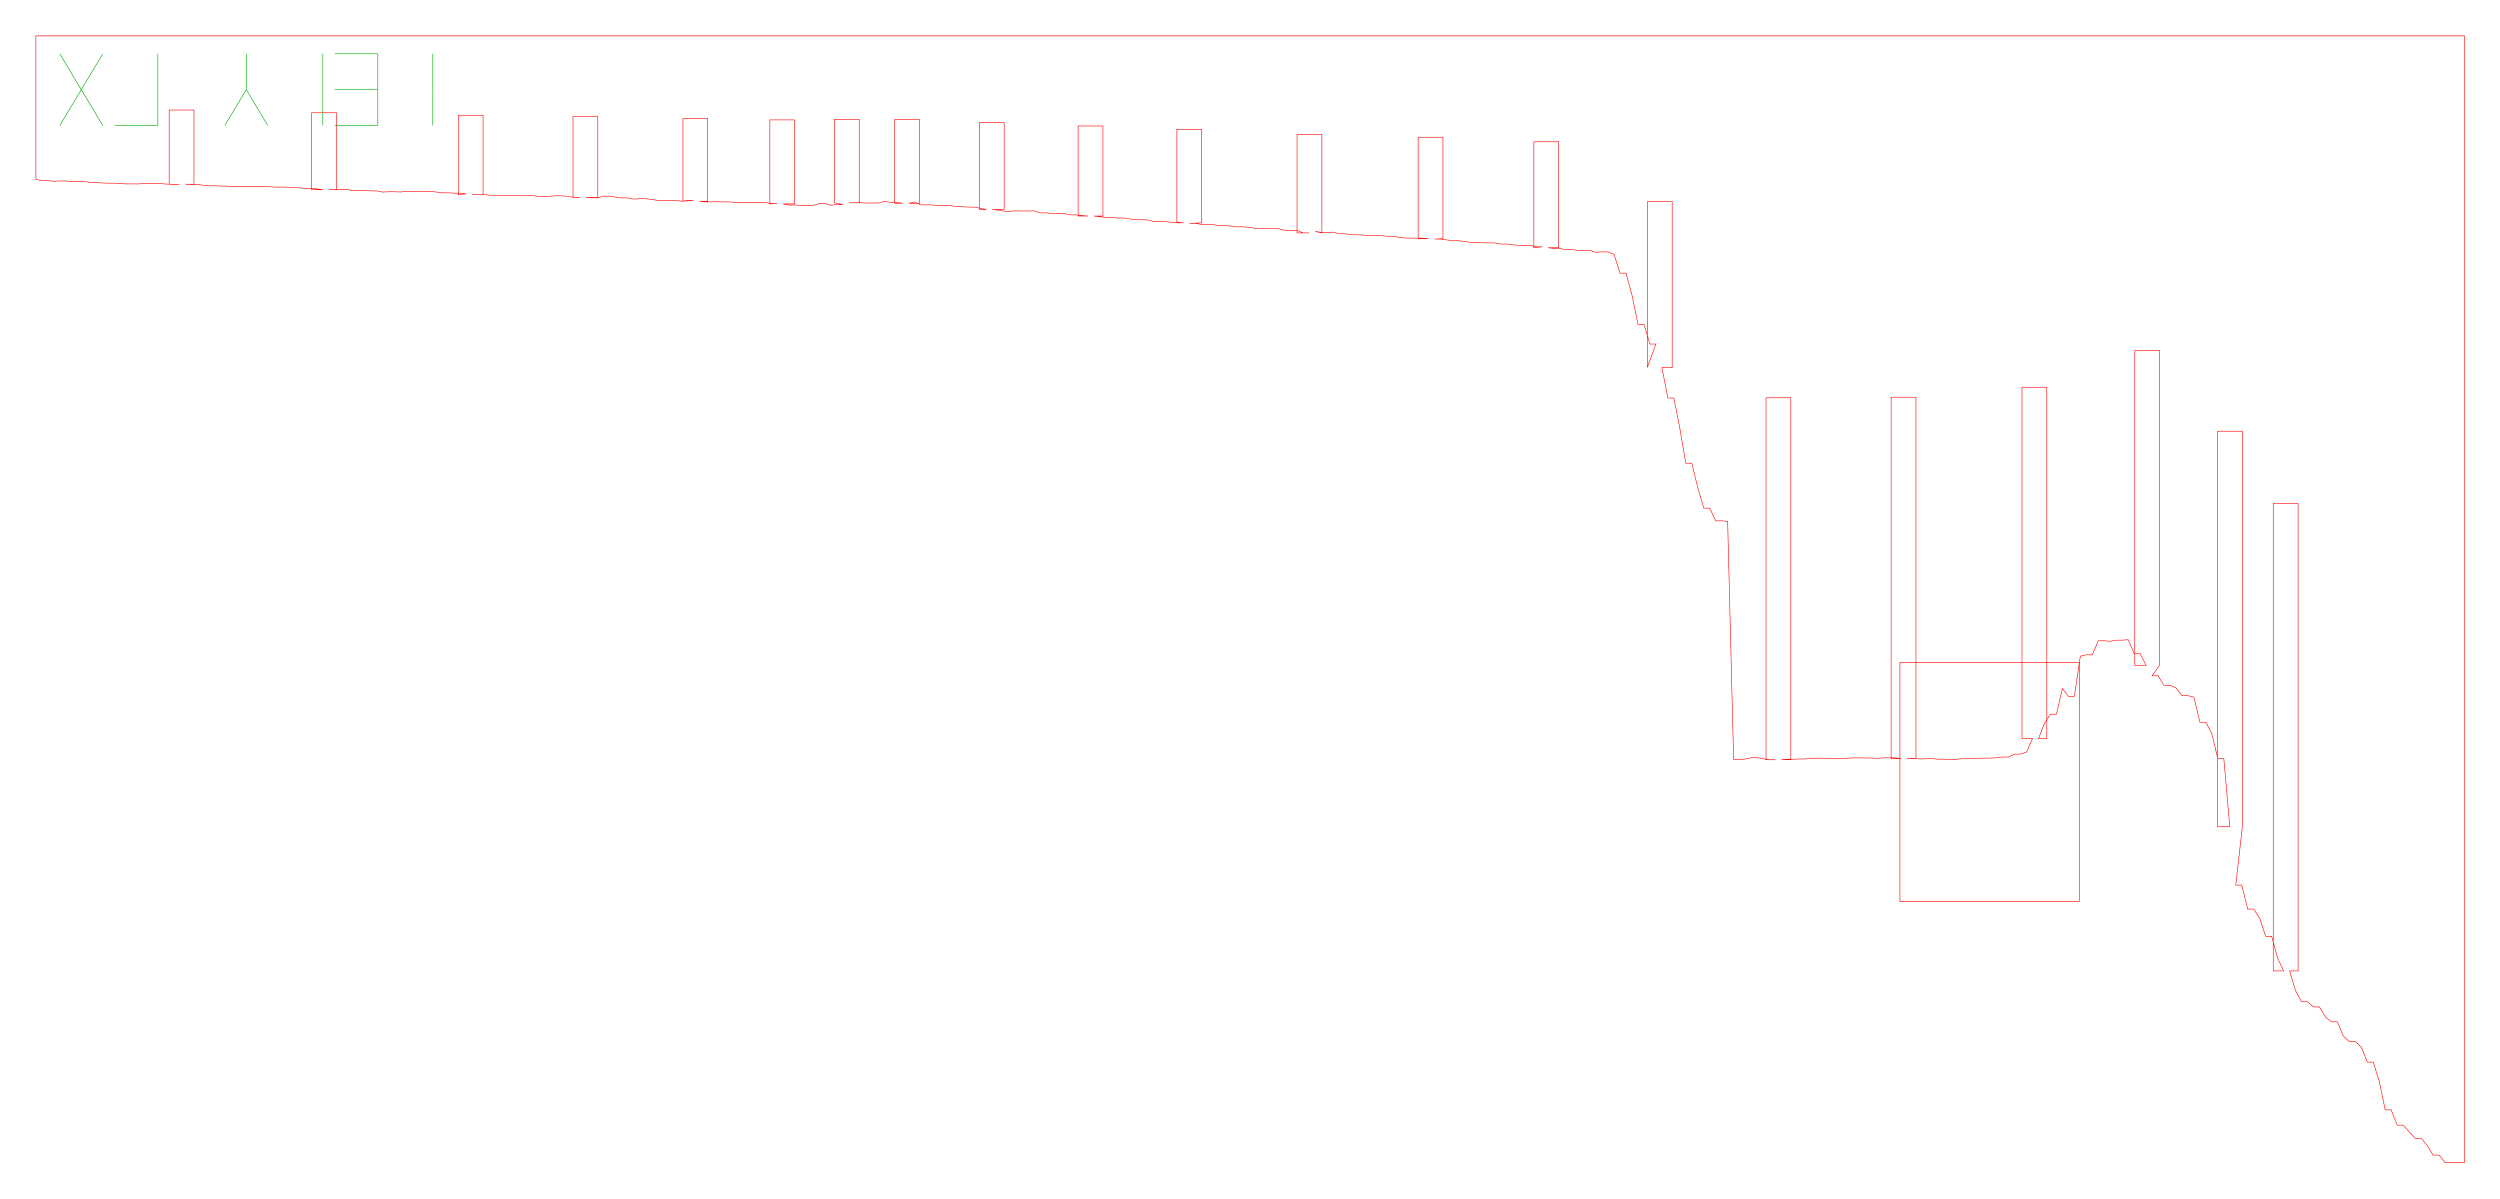
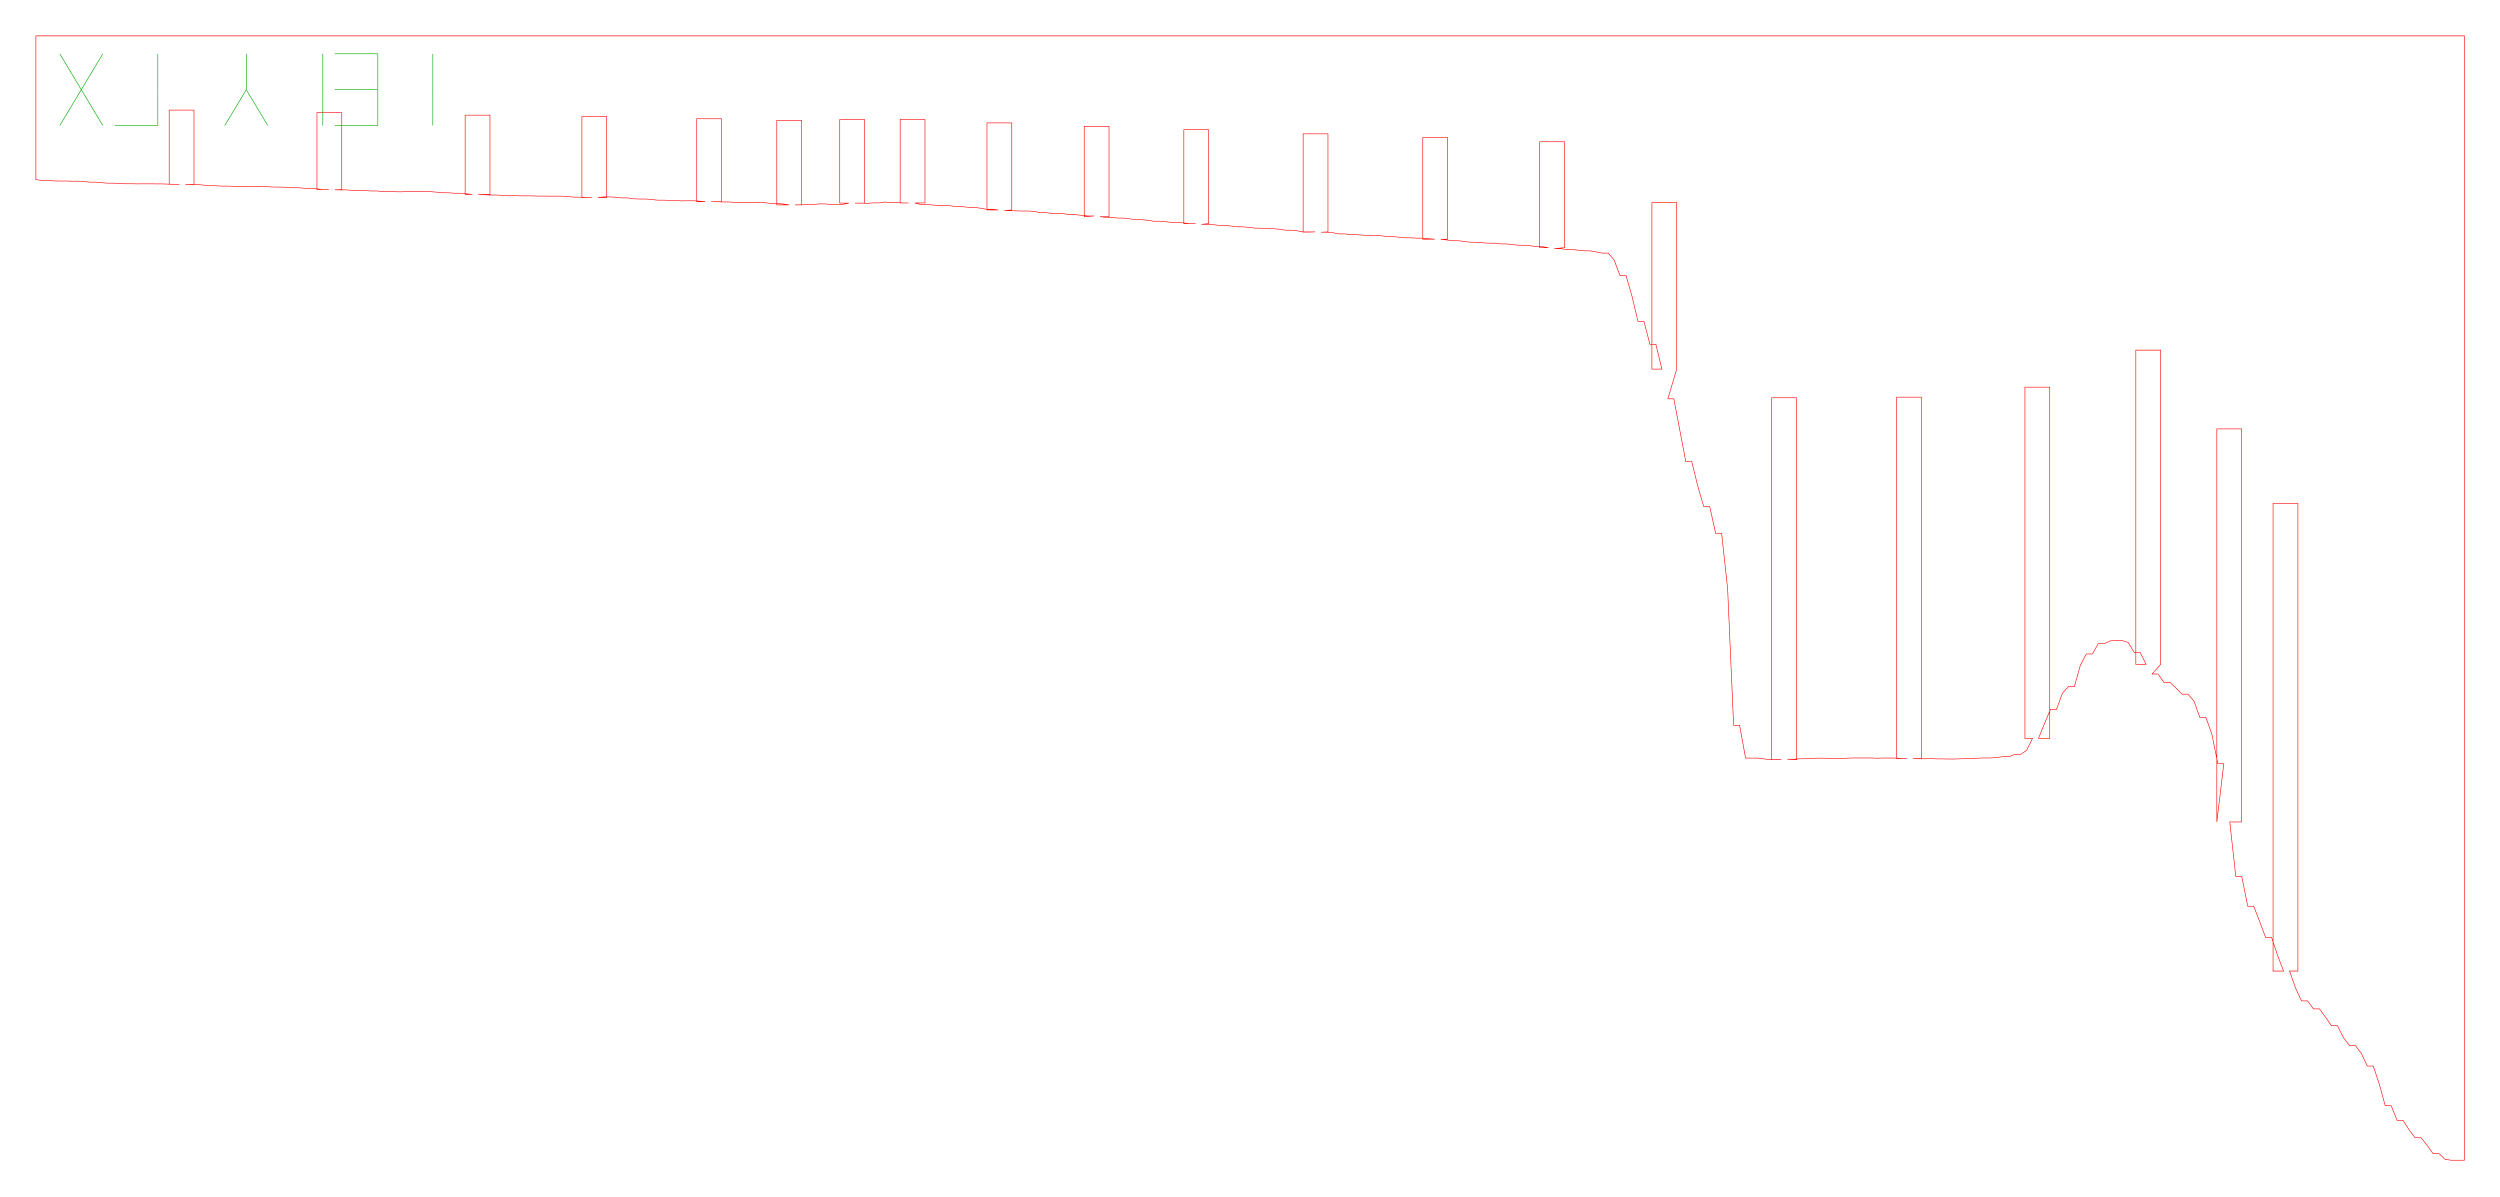
- <svg xmlns="http://www.w3.org/2000/svg" width="418.2mm" height="200.5mm" viewBox="0 0 418.2 200.5">
-   <path d="M 6.00,6.00 L 7.00,6.00 L 8.00,6.00 L 9.00,6.00 L 10.00,6.00 L 11.00,6.00 L 12.00,6.00 L 13.00,6.00 L 14.00,6.00 L 15.00,6.00 L 16.00,6.00 L 17.00,6.00 L 18.00,6.00 L 19.00,6.00 L 20.00,6.00 L 21.00,6.00 L 22.00,6.00 L 23.00,6.00 L 24.00,6.00 L 25.00,6.00 L 26.00,6.00 L 27.00,6.00 L 28.00,6.00 L 29.00,6.00 L 30.00,6.00 L 31.00,6.00 L 32.00,6.00 L 33.00,6.00 L 34.00,6.00 L 35.00,6.00 L 36.00,6.00 L 37.00,6.00 L 38.00,6.00 L 39.00,6.00 L 40.00,6.00 L 41.00,6.00 L 42.00,6.00 L 43.00,6.00 L 44.00,6.00 L 45.00,6.00 L 46.00,6.00 L 47.00,6.00 L 48.00,6.00 L 49.00,6.00 L 50.00,6.00 L 51.00,6.00 L 52.00,6.00 L 53.00,6.00 L 54.00,6.00 L 55.00,6.00 L 56.00,6.00 L 57.00,6.00 L 58.00,6.00 L 59.00,6.00 L 60.00,6.00 L 61.00,6.00 L 62.00,6.00 L 63.00,6.00 L 64.00,6.00 L 65.00,6.00 L 66.00,6.00 L 67.00,6.00 L 68.00,6.00 L 69.00,6.00 L 70.00,6.00 L 71.00,6.00 L 72.00,6.00 L 73.00,6.00 L 74.00,6.00 L 75.00,6.00 L 76.00,6.00 L 77.00,6.00 L 78.00,6.00 L 79.00,6.00 L 80.00,6.00 L 81.00,6.00 L 82.00,6.00 L 83.00,6.00 L 84.00,6.00 L 85.00,6.00 L 86.00,6.00 L 87.00,6.00 L 88.00,6.00 L 89.00,6.00 L 90.00,6.00 L 91.00,6.00 L 92.00,6.00 L 93.00,6.00 L 94.00,6.00 L 95.00,6.00 L 96.00,6.00 L 97.00,6.00 L 98.00,6.00 L 99.00,6.00 L 100.00,6.00 L 101.00,6.00 L 102.00,6.00 L 103.00,6.00 L 104.00,6.00 L 105.00,6.00 L 106.00,6.00 L 107.00,6.00 L 108.00,6.00 L 109.00,6.00 L 110.00,6.00 L 111.00,6.00 L 112.00,6.00 L 113.00,6.00 L 114.00,6.00 L 115.00,6.00 L 116.00,6.00 L 117.00,6.00 L 118.00,6.00 L 119.00,6.00 L 120.00,6.00 L 121.00,6.00 L 122.00,6.00 L 123.00,6.00 L 124.00,6.00 L 125.00,6.00 L 126.00,6.00 L 127.00,6.00 L 128.00,6.00 L 129.00,6.00 L 130.00,6.00 L 131.00,6.00 L 132.00,6.00 L 133.00,6.00 L 134.00,6.00 L 135.00,6.00 L 136.00,6.00 L 137.00,6.00 L 138.00,6.00 L 139.00,6.00 L 140.00,6.00 L 141.00,6.00 L 142.00,6.00 L 143.00,6.00 L 144.00,6.00 L 145.00,6.00 L 146.00,6.00 L 147.00,6.00 L 148.00,6.00 L 149.00,6.00 L 150.00,6.00 L 151.00,6.00 L 152.00,6.00 L 153.00,6.00 L 154.00,6.00 L 155.00,6.00 L 156.00,6.00 L 157.00,6.00 L 158.00,6.00 L 159.00,6.00 L 160.00,6.00 L 161.00,6.00 L 162.00,6.00 L 163.00,6.00 L 164.00,6.00 L 165.00,6.00 L 166.00,6.00 L 167.00,6.00 L 168.00,6.00 L 169.00,6.00 L 170.00,6.00 L 171.00,6.00 L 172.00,6.00 L 173.00,6.00 L 174.00,6.00 L 175.00,6.00 L 176.00,6.00 L 177.00,6.00 L 178.00,6.00 L 179.00,6.00 L 180.00,6.00 L 181.00,6.00 L 182.00,6.00 L 183.00,6.00 L 184.00,6.00 L 185.00,6.00 L 186.00,6.00 L 187.00,6.00 L 188.00,6.00 L 189.00,6.00 L 190.00,6.00 L 191.00,6.00 L 192.00,6.00 L 193.00,6.00 L 194.00,6.00 L 195.00,6.00 L 196.00,6.00 L 197.00,6.00 L 198.00,6.00 L 199.00,6.00 L 200.00,6.00 L 201.00,6.00 L 202.00,6.00 L 203.00,6.00 L 204.00,6.00 L 205.00,6.00 L 206.00,6.00 L 207.00,6.00 L 208.00,6.00 L 209.00,6.00 L 210.00,6.00 L 211.00,6.00 L 212.00,6.00 L 213.00,6.00 L 214.00,6.00 L 215.00,6.00 L 216.00,6.00 L 217.00,6.00 L 218.00,6.00 L 219.00,6.00 L 220.00,6.00 L 221.00,6.00 L 222.00,6.00 L 223.00,6.00 L 224.00,6.00 L 225.00,6.00 L 226.00,6.00 L 227.00,6.00 L 228.00,6.00 L 229.00,6.00 L 230.00,6.00 L 231.00,6.00 L 232.00,6.00 L 233.00,6.00 L 234.00,6.00 L 235.00,6.00 L 236.00,6.00 L 237.00,6.00 L 238.00,6.00 L 239.00,6.00 L 240.00,6.00 L 241.00,6.00 L 242.00,6.00 L 243.00,6.00 L 244.00,6.00 L 245.00,6.00 L 246.00,6.00 L 247.00,6.00 L 248.00,6.00 L 249.00,6.00 L 250.00,6.00 L 251.00,6.00 L 252.00,6.00 L 253.00,6.00 L 254.00,6.00 L 255.00,6.00 L 256.00,6.00 L 257.00,6.00 L 258.00,6.00 L 259.00,6.00 L 260.00,6.00 L 261.00,6.00 L 262.00,6.00 L 263.00,6.00 L 264.00,6.00 L 265.00,6.00 L 266.00,6.00 L 267.00,6.00 L 268.00,6.00 L 269.00,6.00 L 270.00,6.00 L 271.00,6.00 L 272.00,6.00 L 273.00,6.00 L 274.00,6.00 L 275.00,6.00 L 276.00,6.00 L 277.00,6.00 L 278.00,6.00 L 279.00,6.00 L 280.00,6.00 L 281.00,6.00 L 282.00,6.00 L 283.00,6.00 L 284.00,6.00 L 285.00,6.00 L 286.00,6.00 L 287.00,6.00 L 288.00,6.00 L 289.00,6.00 L 290.00,6.00 L 291.00,6.00 L 292.00,6.00 L 293.00,6.00 L 294.00,6.00 L 295.00,6.00 L 296.00,6.00 L 297.00,6.00 L 298.00,6.00 L 299.00,6.00 L 300.00,6.00 L 301.00,6.00 L 302.00,6.00 L 303.00,6.00 L 304.00,6.00 L 305.00,6.00 L 306.00,6.00 L 307.00,6.00 L 308.00,6.00 L 309.00,6.00 L 310.00,6.00 L 311.00,6.00 L 312.00,6.00 L 313.00,6.00 L 314.00,6.00 L 315.00,6.00 L 316.00,6.00 L 317.00,6.00 L 318.00,6.00 L 319.00,6.00 L 320.00,6.00 L 321.00,6.00 L 322.00,6.00 L 323.00,6.00 L 324.00,6.00 L 325.00,6.00 L 326.00,6.00 L 327.00,6.00 L 328.00,6.00 L 329.00,6.00 L 330.00,6.00 L 331.00,6.00 L 332.00,6.00 L 333.00,6.00 L 334.00,6.00 L 335.00,6.00 L 336.00,6.00 L 337.00,6.00 L 338.00,6.00 L 339.00,6.00 L 340.00,6.00 L 341.00,6.00 L 342.00,6.00 L 343.00,6.00 L 344.00,6.00 L 345.00,6.00 L 346.00,6.00 L 347.00,6.00 L 348.00,6.00 L 349.00,6.00 L 350.00,6.00 L 351.00,6.00 L 352.00,6.00 L 353.00,6.00 L 354.00,6.00 L 355.00,6.00 L 356.00,6.00 L 357.00,6.00 L 358.00,6.00 L 359.00,6.00 L 360.00,6.00 L 361.00,6.00 L 362.00,6.00 L 363.00,6.00 L 364.00,6.00 L 365.00,6.00 L 366.00,6.00 L 367.00,6.00 L 368.00,6.00 L 369.00,6.00 L 370.00,6.00 L 371.00,6.00 L 372.00,6.00 L 373.00,6.00 L 374.00,6.00 L 375.00,6.00 L 376.00,6.00 L 377.00,6.00 L 378.00,6.00 L 379.00,6.00 L 380.00,6.00 L 381.00,6.00 L 382.00,6.00 L 383.00,6.00 L 384.00,6.00 L 385.00,6.00 L 386.00,6.00 L 387.00,6.00 L 388.00,6.00 L 389.00,6.00 L 390.00,6.00 L 391.00,6.00 L 392.00,6.00 L 393.00,6.00 L 394.00,6.00 L 395.00,6.00 L 396.00,6.00 L 397.00,6.00 L 398.00,6.00 L 399.00,6.00 L 400.00,6.00 L 401.00,6.00 L 402.00,6.00 L 403.00,6.00 L 404.00,6.00 L 405.00,6.00 L 406.00,6.00 L 407.00,6.00 L 408.00,6.00 L 409.00,6.00 L 410.00,6.00 L 411.00,6.00 L 412.00,6.00 L 412.25,6.00 L 412.25,194.47 L 412.00,194.47 L 411.00,194.47 L 410.00,194.47 L 409.00,194.46 L 408.00,193.22 L 407.00,193.22 L 406.00,191.58 L 405.00,190.42 L 404.00,190.42 L 403.00,189.31 L 402.00,188.22 L 401.00,188.22 L 400.00,185.66 L 399.00,185.66 L 398.00,180.89 L 397.00,177.67 L 396.00,177.67 L 395.00,175.17 L 394.00,174.23 L 393.00,174.23 L 392.00,173.32 L 391.00,170.93 L 390.00,170.93 L 389.00,170.12 L 388.00,168.44 L 387.00,168.44 L 386.00,167.58 L 385.00,167.58 L 384.00,165.72 L 383.00,162.41 L 384.42,162.41 L 384.42,84.20 L 380.27,84.20 L 380.27,162.41 L 382.00,162.41 L 381.00,160.27 L 380.00,156.62 L 379.00,156.62 L 378.00,153.60 L 377.00,152.07 L 376.00,152.07 L 375.00,148.06 L 374.00,148.06 L 375.10,138.28 L 375.10,72.14 L 370.95,72.14 L 370.95,138.28 L 373.00,138.28 L 372.00,126.92 L 371.00,126.92 L 370.00,122.74 L 369.00,120.82 L 368.00,120.82 L 367.00,116.62 L 366.00,116.37 L 365.00,116.37 L 364.00,115.07 L 363.00,114.65 L 362.00,114.65 L 361.00,113.04 L 360.00,113.04 L 361.25,111.29 L 361.25,58.64 L 357.10,58.64 L 357.10,111.29 L 359.00,111.29 L 358.00,109.32 L 357.00,109.32 L 356.00,107.01 L 355.00,107.09 L 354.00,107.09 L 353.00,107.27 L 352.00,107.19 L 351.00,107.19 L 350.00,109.54 L 349.00,109.54 L 348.00,109.76 L 347.00,116.49 L 346.00,116.49 L 345.00,115.17 L 344.00,119.48 L 343.00,119.48 L 342.00,121.02 L 341.00,123.56 L 342.39,123.56 L 342.39,64.78 L 338.24,64.78 L 338.24,123.56 L 340.00,123.56 L 339.00,125.81 L 338.00,126.15 L 337.00,126.15 L 336.00,126.64 L 335.00,126.64 L 334.00,126.75 L 333.00,126.82 L 332.00,126.82 L 331.00,126.83 L 330.00,126.92 L 329.00,126.92 L 328.00,126.93 L 327.00,127.04 L 326.00,127.04 L 325.00,126.99 L 324.00,126.99 L 323.00,126.85 L 322.00,126.95 L 321.00,126.95 L 320.00,126.86 L 319.00,126.90 L 320.50,126.90 L 320.50,66.45 L 316.35,66.45 L 316.35,126.90 L 318.00,126.90 L 317.00,126.77 L 316.00,126.77 L 315.00,126.77 L 314.00,126.87 L 313.00,126.79 L 312.00,126.79 L 311.00,126.78 L 310.00,126.78 L 309.00,126.83 L 308.00,126.91 L 307.00,126.91 L 306.00,126.84 L 305.00,126.83 L 304.00,126.83 L 303.00,126.84 L 302.00,126.96 L 301.00,126.96 L 300.00,127.01 L 299.00,127.01 L 298.00,127.08 L 299.57,127.08 L 299.57,66.54 L 295.42,66.54 L 295.42,127.08 L 297.00,127.09 L 296.00,127.09 L 295.00,126.95 L 294.00,126.74 L 293.00,126.74 L 292.00,126.97 L 291.00,127.05 L 290.00,127.05 L 289.00,87.22 L 288.00,87.12 L 287.00,87.12 L 286.00,85.00 L 285.00,85.00 L 284.00,81.56 L 283.00,77.49 L 282.00,77.49 L 281.00,71.64 L 280.00,66.58 L 279.00,66.58 L 278.00,61.47 L 279.72,61.47 L 279.72,33.73 L 275.57,33.73 L 275.57,61.47 L 277.00,57.55 L 276.00,57.55 L 275.00,54.25 L 274.00,54.25 L 273.00,49.38 L 272.00,45.70 L 271.00,45.70 L 270.00,42.55 L 269.00,42.14 L 268.00,42.14 L 267.00,42.21 L 266.00,41.91 L 265.00,41.91 L 264.00,41.88 L 263.00,41.75 L 262.00,41.75 L 261.00,41.58 L 260.00,41.58 L 259.00,41.44 L 260.73,41.44 L 260.73,23.72 L 256.58,23.72 L 256.58,41.44 L 258.00,41.28 L 257.00,41.28 L 256.00,41.08 L 255.00,41.03 L 254.00,41.03 L 253.00,40.96 L 252.00,40.82 L 251.00,40.82 L 250.00,40.63 L 249.00,40.63 L 248.00,40.62 L 247.00,40.53 L 246.00,40.53 L 245.00,40.41 L 244.00,40.27 L 243.00,40.27 L 242.00,40.13 L 241.00,40.00 L 240.00,40.00 L 241.38,39.92 L 241.38,22.96 L 237.23,22.96 L 237.23,39.92 L 239.00,39.92 L 238.00,39.84 L 237.00,39.84 L 236.00,39.82 L 235.00,39.82 L 234.00,39.70 L 233.00,39.52 L 232.00,39.52 L 231.00,39.41 L 230.00,39.38 L 229.00,39.38 L 228.00,39.32 L 227.00,39.27 L 226.00,39.27 L 225.00,39.10 L 224.00,39.10 L 223.00,38.84 L 222.00,38.86 L 221.00,38.86 L 220.00,38.72 L 221.12,38.96 L 221.12,22.48 L 216.97,22.48 L 216.97,38.96 L 219.00,38.96 L 218.00,38.96 L 217.00,38.55 L 216.00,38.56 L 215.00,38.56 L 214.00,38.29 L 213.00,38.24 L 212.00,38.24 L 211.00,38.21 L 210.00,38.21 L 209.00,38.02 L 208.00,37.95 L 207.00,37.95 L 206.00,37.83 L 205.00,37.73 L 204.00,37.73 L 203.00,37.60 L 202.00,37.54 L 201.00,37.54 L 200.00,37.37 L 199.00,37.37 L 201.02,37.28 L 201.02,21.64 L 196.87,21.64 L 196.87,37.28 L 198.00,37.28 L 197.00,37.18 L 196.00,37.18 L 195.00,37.09 L 194.00,37.06 L 193.00,37.06 L 192.00,36.79 L 191.00,36.76 L 190.00,36.76 L 189.00,36.62 L 188.00,36.47 L 187.00,36.47 L 186.00,36.37 L 185.00,36.37 L 184.00,36.25 L 183.00,36.14 L 184.50,36.14 L 184.50,21.07 L 180.35,21.07 L 180.35,36.14 L 182.00,36.14 L 181.00,36.05 L 180.00,35.95 L 179.00,35.95 L 178.00,35.73 L 177.00,35.71 L 176.00,35.71 L 175.00,35.61 L 174.00,35.61 L 173.00,35.28 L 172.00,35.29 L 171.00,35.29 L 170.00,35.27 L 169.00,35.33 L 168.00,35.33 L 167.00,35.15 L 166.00,35.06 L 167.98,35.06 L 167.98,20.53 L 163.83,20.53 L 163.83,35.06 L 165.00,35.06 L 164.00,34.84 L 163.00,34.64 L 162.00,34.64 L 161.00,34.58 L 160.00,34.58 L 159.00,34.39 L 158.00,34.40 L 157.00,34.40 L 156.00,34.28 L 155.00,34.26 L 154.00,34.26 L 153.00,33.80 L 152.00,34.01 L 153.80,34.01 L 153.80,20.00 L 149.65,20.00 L 149.65,34.01 L 151.00,34.01 L 150.00,33.88 L 149.00,33.88 L 148.00,33.64 L 147.00,33.95 L 146.00,33.95 L 145.00,33.98 L 144.00,33.91 L 143.00,33.91 L 142.00,33.92 L 143.73,33.92 L 143.73,19.96 L 139.58,19.96 L 139.58,33.92 L 141.00,34.22 L 140.00,34.22 L 139.00,34.33 L 138.00,34.05 L 137.00,34.05 L 136.00,34.39 L 135.00,34.39 L 134.00,34.34 L 133.00,34.30 L 132.00,34.30 L 131.00,34.11 L 132.93,34.11 L 132.93,20.06 L 128.78,20.06 L 128.78,34.11 L 130.00,34.04 L 129.00,34.04 L 128.00,33.87 L 127.00,33.87 L 126.00,33.87 L 125.00,33.87 L 124.00,33.87 L 123.00,33.87 L 122.00,33.77 L 121.00,33.77 L 120.00,33.75 L 119.00,33.77 L 118.00,33.77 L 117.00,33.66 L 118.39,33.66 L 118.39,19.83 L 114.24,19.83 L 114.24,33.66 L 116.00,33.54 L 115.00,33.54 L 114.00,33.66 L 113.00,33.51 L 112.00,33.51 L 111.00,33.53 L 110.00,33.53 L 109.00,33.36 L 108.00,33.24 L 107.00,33.24 L 106.00,33.31 L 105.00,33.10 L 104.00,33.10 L 103.00,32.98 L 102.00,32.81 L 101.00,32.81 L 100.00,33.09 L 99.00,33.09 L 98.00,33.04 L 100.00,33.04 L 100.00,19.52 L 95.85,19.52 L 95.85,33.04 L 97.00,33.01 L 96.00,33.01 L 95.00,32.85 L 94.00,32.76 L 93.00,32.76 L 92.00,32.83 L 91.00,32.84 L 90.00,32.84 L 89.00,32.71 L 88.00,32.75 L 87.00,32.75 L 86.00,32.73 L 85.00,32.73 L 84.00,32.66 L 83.00,32.66 L 82.00,32.66 L 81.00,32.55 L 80.00,32.56 L 79.00,32.56 L 80.81,32.56 L 80.81,19.28 L 76.66,19.28 L 76.66,32.56 L 78.00,32.43 L 77.00,32.31 L 76.00,32.31 L 75.00,32.26 L 74.00,32.26 L 73.00,32.12 L 72.00,32.04 L 71.00,32.04 L 70.00,32.00 L 69.00,32.01 L 68.00,32.01 L 67.00,32.12 L 66.00,32.08 L 65.00,32.08 L 64.00,32.13 L 63.00,31.93 L 62.00,31.93 L 61.00,31.85 L 60.00,31.85 L 59.00,31.89 L 58.00,31.70 L 57.00,31.70 L 56.00,31.72 L 55.00,31.73 L 56.28,31.73 L 56.28,18.86 L 52.13,18.86 L 52.13,31.73 L 54.00,31.73 L 53.00,31.59 L 52.00,31.52 L 51.00,31.52 L 50.00,31.41 L 49.00,31.41 L 48.00,31.31 L 47.00,31.30 L 46.00,31.30 L 45.00,31.23 L 44.00,31.19 L 43.00,31.19 L 42.00,31.20 L 41.00,31.17 L 40.00,31.17 L 39.00,31.19 L 38.00,31.13 L 37.00,31.13 L 36.00,31.08 L 35.00,31.08 L 34.00,30.98 L 33.00,30.86 L 32.00,30.86 L 31.00,30.82 L 32.45,30.82 L 32.45,18.41 L 28.30,18.41 L 28.30,30.82 L 30.00,30.85 L 29.00,30.85 L 28.00,30.80 L 27.00,30.73 L 26.00,30.73 L 25.00,30.71 L 24.00,30.71 L 23.00,30.77 L 22.00,30.76 L 21.00,30.76 L 20.00,30.69 L 19.00,30.64 L 18.00,30.64 L 17.00,30.60 L 16.00,30.49 L 15.00,30.49 L 14.00,30.35 L 13.00,30.34 L 12.00,30.34 L 11.00,30.27 L 10.00,30.27 L 9.00,30.33 L 8.00,30.20 L 7.00,30.20 L 6.00,30.01 L 6.00,6.00 Z" fill="none" stroke="#f00" stroke-width="0.1" />
-   <path d="M 317.82,110.82 L 347.82,110.82 L 347.82,150.82 L 317.82,150.82 L 317.82,110.82 Z" fill="none" stroke="#f00" stroke-width="0.1" />
+ <svg xmlns="http://www.w3.org/2000/svg" width="418.2mm" height="200.1mm" viewBox="0 0 418.2 200.1">
+   <path d="M 6.00,6.00 L 7.00,6.00 L 8.00,6.00 L 9.00,6.00 L 10.00,6.00 L 11.00,6.00 L 12.00,6.00 L 13.00,6.00 L 14.00,6.00 L 15.00,6.00 L 16.00,6.00 L 17.00,6.00 L 18.00,6.00 L 19.00,6.00 L 20.00,6.00 L 21.00,6.00 L 22.00,6.00 L 23.00,6.00 L 24.00,6.00 L 25.00,6.00 L 26.00,6.00 L 27.00,6.00 L 28.00,6.00 L 29.00,6.00 L 30.00,6.00 L 31.00,6.00 L 32.00,6.00 L 33.00,6.00 L 34.00,6.00 L 35.00,6.00 L 36.00,6.00 L 37.00,6.00 L 38.00,6.00 L 39.00,6.00 L 40.00,6.00 L 41.00,6.00 L 42.00,6.00 L 43.00,6.00 L 44.00,6.00 L 45.00,6.00 L 46.00,6.00 L 47.00,6.00 L 48.00,6.00 L 49.00,6.00 L 50.00,6.00 L 51.00,6.00 L 52.00,6.00 L 53.00,6.00 L 54.00,6.00 L 55.00,6.00 L 56.00,6.00 L 57.00,6.00 L 58.00,6.00 L 59.00,6.00 L 60.00,6.00 L 61.00,6.00 L 62.00,6.00 L 63.00,6.00 L 64.00,6.00 L 65.00,6.00 L 66.00,6.00 L 67.00,6.00 L 68.00,6.00 L 69.00,6.00 L 70.00,6.00 L 71.00,6.00 L 72.00,6.00 L 73.00,6.00 L 74.00,6.00 L 75.00,6.00 L 76.00,6.00 L 77.00,6.00 L 78.00,6.00 L 79.00,6.00 L 80.00,6.00 L 81.00,6.00 L 82.00,6.00 L 83.00,6.00 L 84.00,6.00 L 85.00,6.00 L 86.00,6.00 L 87.00,6.00 L 88.00,6.00 L 89.00,6.00 L 90.00,6.00 L 91.00,6.00 L 92.00,6.00 L 93.00,6.00 L 94.00,6.00 L 95.00,6.00 L 96.00,6.00 L 97.00,6.00 L 98.00,6.00 L 99.00,6.00 L 100.00,6.00 L 101.00,6.00 L 102.00,6.00 L 103.00,6.00 L 104.00,6.00 L 105.00,6.00 L 106.00,6.00 L 107.00,6.00 L 108.00,6.00 L 109.00,6.00 L 110.00,6.00 L 111.00,6.00 L 112.00,6.00 L 113.00,6.00 L 114.00,6.00 L 115.00,6.00 L 116.00,6.00 L 117.00,6.00 L 118.00,6.00 L 119.00,6.00 L 120.00,6.00 L 121.00,6.00 L 122.00,6.00 L 123.00,6.00 L 124.00,6.00 L 125.00,6.00 L 126.00,6.00 L 127.00,6.00 L 128.00,6.00 L 129.00,6.00 L 130.00,6.00 L 131.00,6.00 L 132.00,6.00 L 133.00,6.00 L 134.00,6.00 L 135.00,6.00 L 136.00,6.00 L 137.00,6.00 L 138.00,6.00 L 139.00,6.00 L 140.00,6.00 L 141.00,6.00 L 142.00,6.00 L 143.00,6.00 L 144.00,6.00 L 145.00,6.00 L 146.00,6.00 L 147.00,6.00 L 148.00,6.00 L 149.00,6.00 L 150.00,6.00 L 151.00,6.00 L 152.00,6.00 L 153.00,6.00 L 154.00,6.00 L 155.00,6.00 L 156.00,6.00 L 157.00,6.00 L 158.00,6.00 L 159.00,6.00 L 160.00,6.00 L 161.00,6.00 L 162.00,6.00 L 163.00,6.00 L 164.00,6.00 L 165.00,6.00 L 166.00,6.00 L 167.00,6.00 L 168.00,6.00 L 169.00,6.00 L 170.00,6.00 L 171.00,6.00 L 172.00,6.00 L 173.00,6.00 L 174.00,6.00 L 175.00,6.00 L 176.00,6.00 L 177.00,6.00 L 178.00,6.00 L 179.00,6.00 L 180.00,6.00 L 181.00,6.00 L 182.00,6.00 L 183.00,6.00 L 184.00,6.00 L 185.00,6.00 L 186.00,6.00 L 187.00,6.00 L 188.00,6.00 L 189.00,6.00 L 190.00,6.00 L 191.00,6.00 L 192.00,6.00 L 193.00,6.00 L 194.00,6.00 L 195.00,6.00 L 196.00,6.00 L 197.00,6.00 L 198.00,6.00 L 199.00,6.00 L 200.00,6.00 L 201.00,6.00 L 202.00,6.00 L 203.00,6.00 L 204.00,6.00 L 205.00,6.00 L 206.00,6.00 L 207.00,6.00 L 208.00,6.00 L 209.00,6.00 L 210.00,6.00 L 211.00,6.00 L 212.00,6.00 L 213.00,6.00 L 214.00,6.00 L 215.00,6.00 L 216.00,6.00 L 217.00,6.00 L 218.00,6.00 L 219.00,6.00 L 220.00,6.00 L 221.00,6.00 L 222.00,6.00 L 223.00,6.00 L 224.00,6.00 L 225.00,6.00 L 226.00,6.00 L 227.00,6.00 L 228.00,6.00 L 229.00,6.00 L 230.00,6.00 L 231.00,6.00 L 232.00,6.00 L 233.00,6.00 L 234.00,6.00 L 235.00,6.00 L 236.00,6.00 L 237.00,6.00 L 238.00,6.00 L 239.00,6.00 L 240.00,6.00 L 241.00,6.00 L 242.00,6.00 L 243.00,6.00 L 244.00,6.00 L 245.00,6.00 L 246.00,6.00 L 247.00,6.00 L 248.00,6.00 L 249.00,6.00 L 250.00,6.00 L 251.00,6.00 L 252.00,6.00 L 253.00,6.00 L 254.00,6.00 L 255.00,6.00 L 256.00,6.00 L 257.00,6.00 L 258.00,6.00 L 259.00,6.00 L 260.00,6.00 L 261.00,6.00 L 262.00,6.00 L 263.00,6.00 L 264.00,6.00 L 265.00,6.00 L 266.00,6.00 L 267.00,6.00 L 268.00,6.00 L 269.00,6.00 L 270.00,6.00 L 271.00,6.00 L 272.00,6.00 L 273.00,6.00 L 274.00,6.00 L 275.00,6.00 L 276.00,6.00 L 277.00,6.00 L 278.00,6.00 L 279.00,6.00 L 280.00,6.00 L 281.00,6.00 L 282.00,6.00 L 283.00,6.00 L 284.00,6.00 L 285.00,6.00 L 286.00,6.00 L 287.00,6.00 L 288.00,6.00 L 289.00,6.00 L 290.00,6.00 L 291.00,6.00 L 292.00,6.00 L 293.00,6.00 L 294.00,6.00 L 295.00,6.00 L 296.00,6.00 L 297.00,6.00 L 298.00,6.00 L 299.00,6.00 L 300.00,6.00 L 301.00,6.00 L 302.00,6.00 L 303.00,6.00 L 304.00,6.00 L 305.00,6.00 L 306.00,6.00 L 307.00,6.00 L 308.00,6.00 L 309.00,6.00 L 310.00,6.00 L 311.00,6.00 L 312.00,6.00 L 313.00,6.00 L 314.00,6.00 L 315.00,6.00 L 316.00,6.00 L 317.00,6.00 L 318.00,6.00 L 319.00,6.00 L 320.00,6.00 L 321.00,6.00 L 322.00,6.00 L 323.00,6.00 L 324.00,6.00 L 325.00,6.00 L 326.00,6.00 L 327.00,6.00 L 328.00,6.00 L 329.00,6.00 L 330.00,6.00 L 331.00,6.00 L 332.00,6.00 L 333.00,6.00 L 334.00,6.00 L 335.00,6.00 L 336.00,6.00 L 337.00,6.00 L 338.00,6.00 L 339.00,6.00 L 340.00,6.00 L 341.00,6.00 L 342.00,6.00 L 343.00,6.00 L 344.00,6.00 L 345.00,6.00 L 346.00,6.00 L 347.00,6.00 L 348.00,6.00 L 349.00,6.00 L 350.00,6.00 L 351.00,6.00 L 352.00,6.00 L 353.00,6.00 L 354.00,6.00 L 355.00,6.00 L 356.00,6.00 L 357.00,6.00 L 358.00,6.00 L 359.00,6.00 L 360.00,6.00 L 361.00,6.00 L 362.00,6.00 L 363.00,6.00 L 364.00,6.00 L 365.00,6.00 L 366.00,6.00 L 367.00,6.00 L 368.00,6.00 L 369.00,6.00 L 370.00,6.00 L 371.00,6.00 L 372.00,6.00 L 373.00,6.00 L 374.00,6.00 L 375.00,6.00 L 376.00,6.00 L 377.00,6.00 L 378.00,6.00 L 379.00,6.00 L 380.00,6.00 L 381.00,6.00 L 382.00,6.00 L 383.00,6.00 L 384.00,6.00 L 385.00,6.00 L 386.00,6.00 L 387.00,6.00 L 388.00,6.00 L 389.00,6.00 L 390.00,6.00 L 391.00,6.00 L 392.00,6.00 L 393.00,6.00 L 394.00,6.00 L 395.00,6.00 L 396.00,6.00 L 397.00,6.00 L 398.00,6.00 L 399.00,6.00 L 400.00,6.00 L 401.00,6.00 L 402.00,6.00 L 403.00,6.00 L 404.00,6.00 L 405.00,6.00 L 406.00,6.00 L 407.00,6.00 L 408.00,6.00 L 409.00,6.00 L 410.00,6.00 L 411.00,6.00 L 412.00,6.00 L 412.25,6.00 L 412.25,194.08 L 412.00,194.08 L 411.00,194.08 L 410.00,194.08 L 409.00,193.92 L 408.00,192.98 L 407.00,192.98 L 406.00,191.57 L 405.00,190.32 L 404.00,190.32 L 403.00,189.01 L 402.00,187.43 L 401.00,187.43 L 400.00,184.96 L 399.00,184.96 L 398.00,181.32 L 397.00,178.33 L 396.00,178.33 L 395.00,176.20 L 394.00,174.89 L 393.00,174.89 L 392.00,173.54 L 391.00,171.57 L 390.00,171.57 L 389.00,170.13 L 388.00,168.77 L 387.00,168.77 L 386.00,167.43 L 385.00,167.43 L 384.00,165.29 L 383.00,162.44 L 384.39,162.44 L 384.39,84.22 L 380.24,84.22 L 380.24,162.44 L 382.00,162.44 L 381.00,159.84 L 380.00,156.85 L 379.00,156.85 L 378.00,154.16 L 377.00,151.60 L 376.00,151.60 L 375.00,146.60 L 374.00,146.60 L 373.00,137.50 L 374.98,137.50 L 374.98,71.75 L 370.83,71.75 L 370.83,137.50 L 372.00,127.76 L 371.00,127.76 L 370.00,122.80 L 369.00,120.02 L 368.00,120.02 L 367.00,117.27 L 366.00,116.12 L 365.00,116.12 L 364.00,115.09 L 363.00,114.16 L 362.00,114.16 L 361.00,112.75 L 360.00,112.75 L 361.43,111.14 L 361.43,58.57 L 357.28,58.57 L 357.28,111.14 L 359.00,111.14 L 358.00,109.13 L 357.00,109.13 L 356.00,107.47 L 355.00,107.16 L 354.00,107.16 L 353.00,107.20 L 352.00,107.67 L 351.00,107.67 L 350.00,109.40 L 349.00,109.40 L 348.00,111.29 L 347.00,114.87 L 346.00,114.87 L 345.00,115.95 L 344.00,118.69 L 343.00,118.69 L 342.00,121.06 L 341.00,123.52 L 342.88,123.52 L 342.88,64.76 L 338.73,64.76 L 338.73,123.52 L 340.00,123.52 L 339.00,125.53 L 338.00,126.21 L 337.00,126.21 L 336.00,126.58 L 335.00,126.58 L 334.00,126.72 L 333.00,126.79 L 332.00,126.79 L 331.00,126.82 L 330.00,126.91 L 329.00,126.91 L 328.00,126.93 L 327.00,126.97 L 326.00,126.97 L 325.00,126.95 L 324.00,126.95 L 323.00,126.90 L 322.00,126.93 L 321.00,126.93 L 320.00,126.89 L 321.42,126.89 L 321.42,66.44 L 317.27,66.44 L 317.27,126.89 L 319.00,126.87 L 318.00,126.87 L 317.00,126.81 L 316.00,126.80 L 315.00,126.80 L 314.00,126.84 L 313.00,126.79 L 312.00,126.79 L 311.00,126.79 L 310.00,126.79 L 309.00,126.83 L 308.00,126.88 L 307.00,126.88 L 306.00,126.85 L 305.00,126.83 L 304.00,126.83 L 303.00,126.85 L 302.00,126.93 L 301.00,126.93 L 300.00,127.01 L 299.00,127.01 L 300.51,127.08 L 300.51,66.54 L 296.36,66.54 L 296.36,127.08 L 298.00,127.08 L 297.00,127.07 L 296.00,127.07 L 295.00,126.94 L 294.00,126.82 L 293.00,126.82 L 292.00,126.81 L 291.00,121.33 L 290.00,121.33 L 289.00,98.51 L 288.00,89.25 L 287.00,89.25 L 286.00,84.73 L 285.00,84.73 L 284.00,81.31 L 283.00,77.23 L 282.00,77.23 L 281.00,71.97 L 280.00,66.72 L 279.00,66.72 L 280.48,61.74 L 280.48,33.87 L 276.33,33.87 L 276.33,61.74 L 278.00,61.74 L 277.00,57.60 L 276.00,57.60 L 275.00,53.75 L 274.00,53.75 L 273.00,49.56 L 272.00,46.10 L 271.00,46.10 L 270.00,43.46 L 269.00,42.34 L 268.00,42.34 L 267.00,42.14 L 266.00,41.96 L 265.00,41.96 L 264.00,41.85 L 263.00,41.73 L 262.00,41.73 L 261.00,41.59 L 260.00,41.59 L 261.71,41.43 L 261.71,23.72 L 257.56,23.72 L 257.56,41.43 L 259.00,41.43 L 258.00,41.26 L 257.00,41.26 L 256.00,41.11 L 255.00,41.02 L 254.00,41.02 L 253.00,40.92 L 252.00,40.80 L 251.00,40.80 L 250.00,40.68 L 249.00,40.68 L 248.00,40.61 L 247.00,40.52 L 246.00,40.52 L 245.00,40.41 L 244.00,40.27 L 243.00,40.27 L 242.00,40.14 L 241.00,40.02 L 242.15,40.02 L 242.15,23.01 L 238.00,23.01 L 238.00,40.02 L 240.00,40.02 L 239.00,39.93 L 238.00,39.84 L 237.00,39.84 L 236.00,39.78 L 235.00,39.78 L 234.00,39.68 L 233.00,39.56 L 232.00,39.56 L 231.00,39.44 L 230.00,39.38 L 229.00,39.38 L 228.00,39.34 L 227.00,39.26 L 226.00,39.26 L 225.00,39.13 L 224.00,39.13 L 223.00,38.94 L 222.00,38.85 L 221.00,38.85 L 222.14,38.79 L 222.14,22.39 L 217.99,22.39 L 217.99,38.79 L 220.00,38.79 L 219.00,38.82 L 218.00,38.82 L 217.00,38.61 L 216.00,38.50 L 215.00,38.50 L 214.00,38.35 L 213.00,38.26 L 212.00,38.26 L 211.00,38.17 L 210.00,38.17 L 209.00,38.04 L 208.00,37.95 L 207.00,37.95 L 206.00,37.82 L 205.00,37.71 L 204.00,37.71 L 203.00,37.59 L 202.00,37.53 L 201.00,37.53 L 202.18,37.40 L 202.18,21.70 L 198.03,21.70 L 198.03,37.40 L 200.00,37.40 L 199.00,37.40 L 198.00,37.29 L 197.00,37.20 L 196.00,37.20 L 195.00,37.09 L 194.00,37.01 L 193.00,37.01 L 192.00,36.85 L 191.00,36.75 L 190.00,36.75 L 189.00,36.61 L 188.00,36.48 L 187.00,36.48 L 186.00,36.36 L 185.00,36.36 L 184.00,36.25 L 185.52,36.25 L 185.52,21.13 L 181.37,21.13 L 181.37,36.25 L 183.00,36.13 L 182.00,36.13 L 181.00,36.03 L 180.00,35.92 L 179.00,35.92 L 178.00,35.76 L 177.00,35.70 L 176.00,35.70 L 175.00,35.58 L 174.00,35.58 L 173.00,35.36 L 172.00,35.30 L 171.00,35.30 L 170.00,35.27 L 169.00,35.25 L 168.00,35.25 L 169.25,35.12 L 169.25,20.56 L 165.10,20.56 L 165.10,35.12 L 167.00,35.12 L 166.00,35.00 L 165.00,35.00 L 164.00,34.83 L 163.00,34.68 L 162.00,34.68 L 161.00,34.57 L 160.00,34.57 L 159.00,34.43 L 158.00,34.38 L 157.00,34.38 L 156.00,34.29 L 155.00,34.19 L 154.00,34.19 L 153.00,33.95 L 154.73,33.95 L 154.73,19.97 L 150.58,19.97 L 150.58,33.95 L 152.00,33.95 L 151.00,33.95 L 150.00,33.87 L 149.00,33.87 L 148.00,33.80 L 147.00,33.94 L 146.00,33.94 L 145.00,34.02 L 144.00,33.97 L 143.00,33.97 L 144.62,33.97 L 144.62,19.99 L 140.47,19.99 L 140.47,33.97 L 142.00,33.97 L 141.00,34.19 L 140.00,34.19 L 139.00,34.20 L 138.00,34.11 L 137.00,34.11 L 136.00,34.22 L 135.00,34.22 L 134.00,34.27 L 133.00,34.27 L 134.09,34.27 L 134.09,20.13 L 129.94,20.13 L 129.94,34.27 L 132.00,34.27 L 131.00,34.12 L 130.00,34.04 L 129.00,34.04 L 128.00,33.91 L 127.00,33.88 L 126.00,33.88 L 125.00,33.88 L 124.00,33.88 L 123.00,33.87 L 122.00,33.79 L 121.00,33.79 L 120.00,33.75 L 119.00,33.74 L 120.70,33.74 L 120.70,19.87 L 116.55,19.87 L 116.55,33.74 L 118.00,33.74 L 117.00,33.65 L 116.00,33.58 L 115.00,33.58 L 114.00,33.61 L 113.00,33.52 L 112.00,33.52 L 111.00,33.48 L 110.00,33.48 L 109.00,33.38 L 108.00,33.29 L 107.00,33.29 L 106.00,33.26 L 105.00,33.11 L 104.00,33.11 L 103.00,32.99 L 102.00,32.94 L 101.00,32.94 L 100.00,33.05 L 101.49,33.05 L 101.49,19.52 L 97.34,19.52 L 97.34,33.05 L 99.00,33.05 L 98.00,33.03 L 97.00,32.98 L 96.00,32.98 L 95.00,32.88 L 94.00,32.81 L 93.00,32.81 L 92.00,32.81 L 91.00,32.80 L 90.00,32.80 L 89.00,32.77 L 88.00,32.76 L 87.00,32.76 L 86.00,32.73 L 85.00,32.73 L 84.00,32.67 L 83.00,32.63 L 82.00,32.63 L 81.00,32.57 L 80.00,32.52 L 81.96,32.52 L 81.96,19.26 L 77.81,19.26 L 77.81,32.52 L 79.00,32.52 L 78.00,32.42 L 77.00,32.32 L 76.00,32.32 L 75.00,32.25 L 74.00,32.25 L 73.00,32.14 L 72.00,32.06 L 71.00,32.06 L 70.00,32.02 L 69.00,32.05 L 68.00,32.05 L 67.00,32.09 L 66.00,32.07 L 65.00,32.07 L 64.00,32.05 L 63.00,31.94 L 62.00,31.94 L 61.00,31.88 L 60.00,31.88 L 59.00,31.86 L 58.00,31.77 L 57.00,31.77 L 56.00,31.75 L 57.17,31.70 L 57.17,18.85 L 53.02,18.85 L 53.02,31.70 L 55.00,31.70 L 54.00,31.70 L 53.00,31.59 L 52.00,31.50 L 51.00,31.50 L 50.00,31.41 L 49.00,31.41 L 48.00,31.33 L 47.00,31.30 L 46.00,31.30 L 45.00,31.25 L 44.00,31.20 L 43.00,31.20 L 42.00,31.19 L 41.00,31.17 L 40.00,31.17 L 39.00,31.17 L 38.00,31.13 L 37.00,31.13 L 36.00,31.07 L 35.00,31.07 L 34.00,30.96 L 33.00,30.86 L 32.00,30.86 L 31.00,30.83 L 32.45,30.83 L 32.45,18.42 L 28.30,18.42 L 28.30,30.83 L 30.00,30.83 L 29.00,30.83 L 28.00,30.80 L 27.00,30.76 L 26.00,30.76 L 25.00,30.75 L 24.00,30.75 L 23.00,30.76 L 22.00,30.74 L 21.00,30.74 L 20.00,30.70 L 19.00,30.64 L 18.00,30.64 L 17.00,30.56 L 16.00,30.47 L 15.00,30.47 L 14.00,30.36 L 13.00,30.31 L 12.00,30.31 L 11.00,30.28 L 10.00,30.28 L 9.00,30.26 L 8.00,30.17 L 7.00,30.17 L 6.00,30.06 L 6.00,6.00 Z" fill="none" stroke="#f00" stroke-width="0.1" />
  <path d="M 10.00,21.00 L 17.20,9.00" fill="none" stroke="#0a0" stroke-width="0.1" />
  <path d="M 10.00,9.00 L 17.20,21.00" fill="none" stroke="#0a0" stroke-width="0.1" />
  <path d="M 19.20,21.00 L 26.40,21.00" fill="none" stroke="#0a0" stroke-width="0.1" />
  <path d="M 26.40,21.00 L 26.40,15.00" fill="none" stroke="#0a0" stroke-width="0.1" />
  <path d="M 26.40,15.00 L 26.40,9.00" fill="none" stroke="#0a0" stroke-width="0.1" />
  <path d="M 37.60,21.00 L 41.20,15.00" fill="none" stroke="#0a0" stroke-width="0.1" />
  <path d="M 44.80,21.00 L 41.20,15.00" fill="none" stroke="#0a0" stroke-width="0.1" />
  <path d="M 41.20,15.00 L 41.20,9.00" fill="none" stroke="#0a0" stroke-width="0.1" />
  <path d="M 54.00,21.00 L 54.00,15.00" fill="none" stroke="#0a0" stroke-width="0.1" />
  <path d="M 54.00,15.00 L 54.00,9.00" fill="none" stroke="#0a0" stroke-width="0.1" />
  <path d="M 56.00,21.00 L 63.20,21.00" fill="none" stroke="#0a0" stroke-width="0.1" />
  <path d="M 63.20,21.00 L 63.20,15.00" fill="none" stroke="#0a0" stroke-width="0.1" />
  <path d="M 56.00,15.00 L 63.20,15.00" fill="none" stroke="#0a0" stroke-width="0.1" />
  <path d="M 63.20,15.00 L 63.20,9.00" fill="none" stroke="#0a0" stroke-width="0.1" />
  <path d="M 56.00,9.00 L 63.20,9.00" fill="none" stroke="#0a0" stroke-width="0.1" />
  <path d="M 72.40,21.00 L 72.40,15.00" fill="none" stroke="#0a0" stroke-width="0.1" />
  <path d="M 72.40,15.00 L 72.40,9.00" fill="none" stroke="#0a0" stroke-width="0.1" />
</svg>
